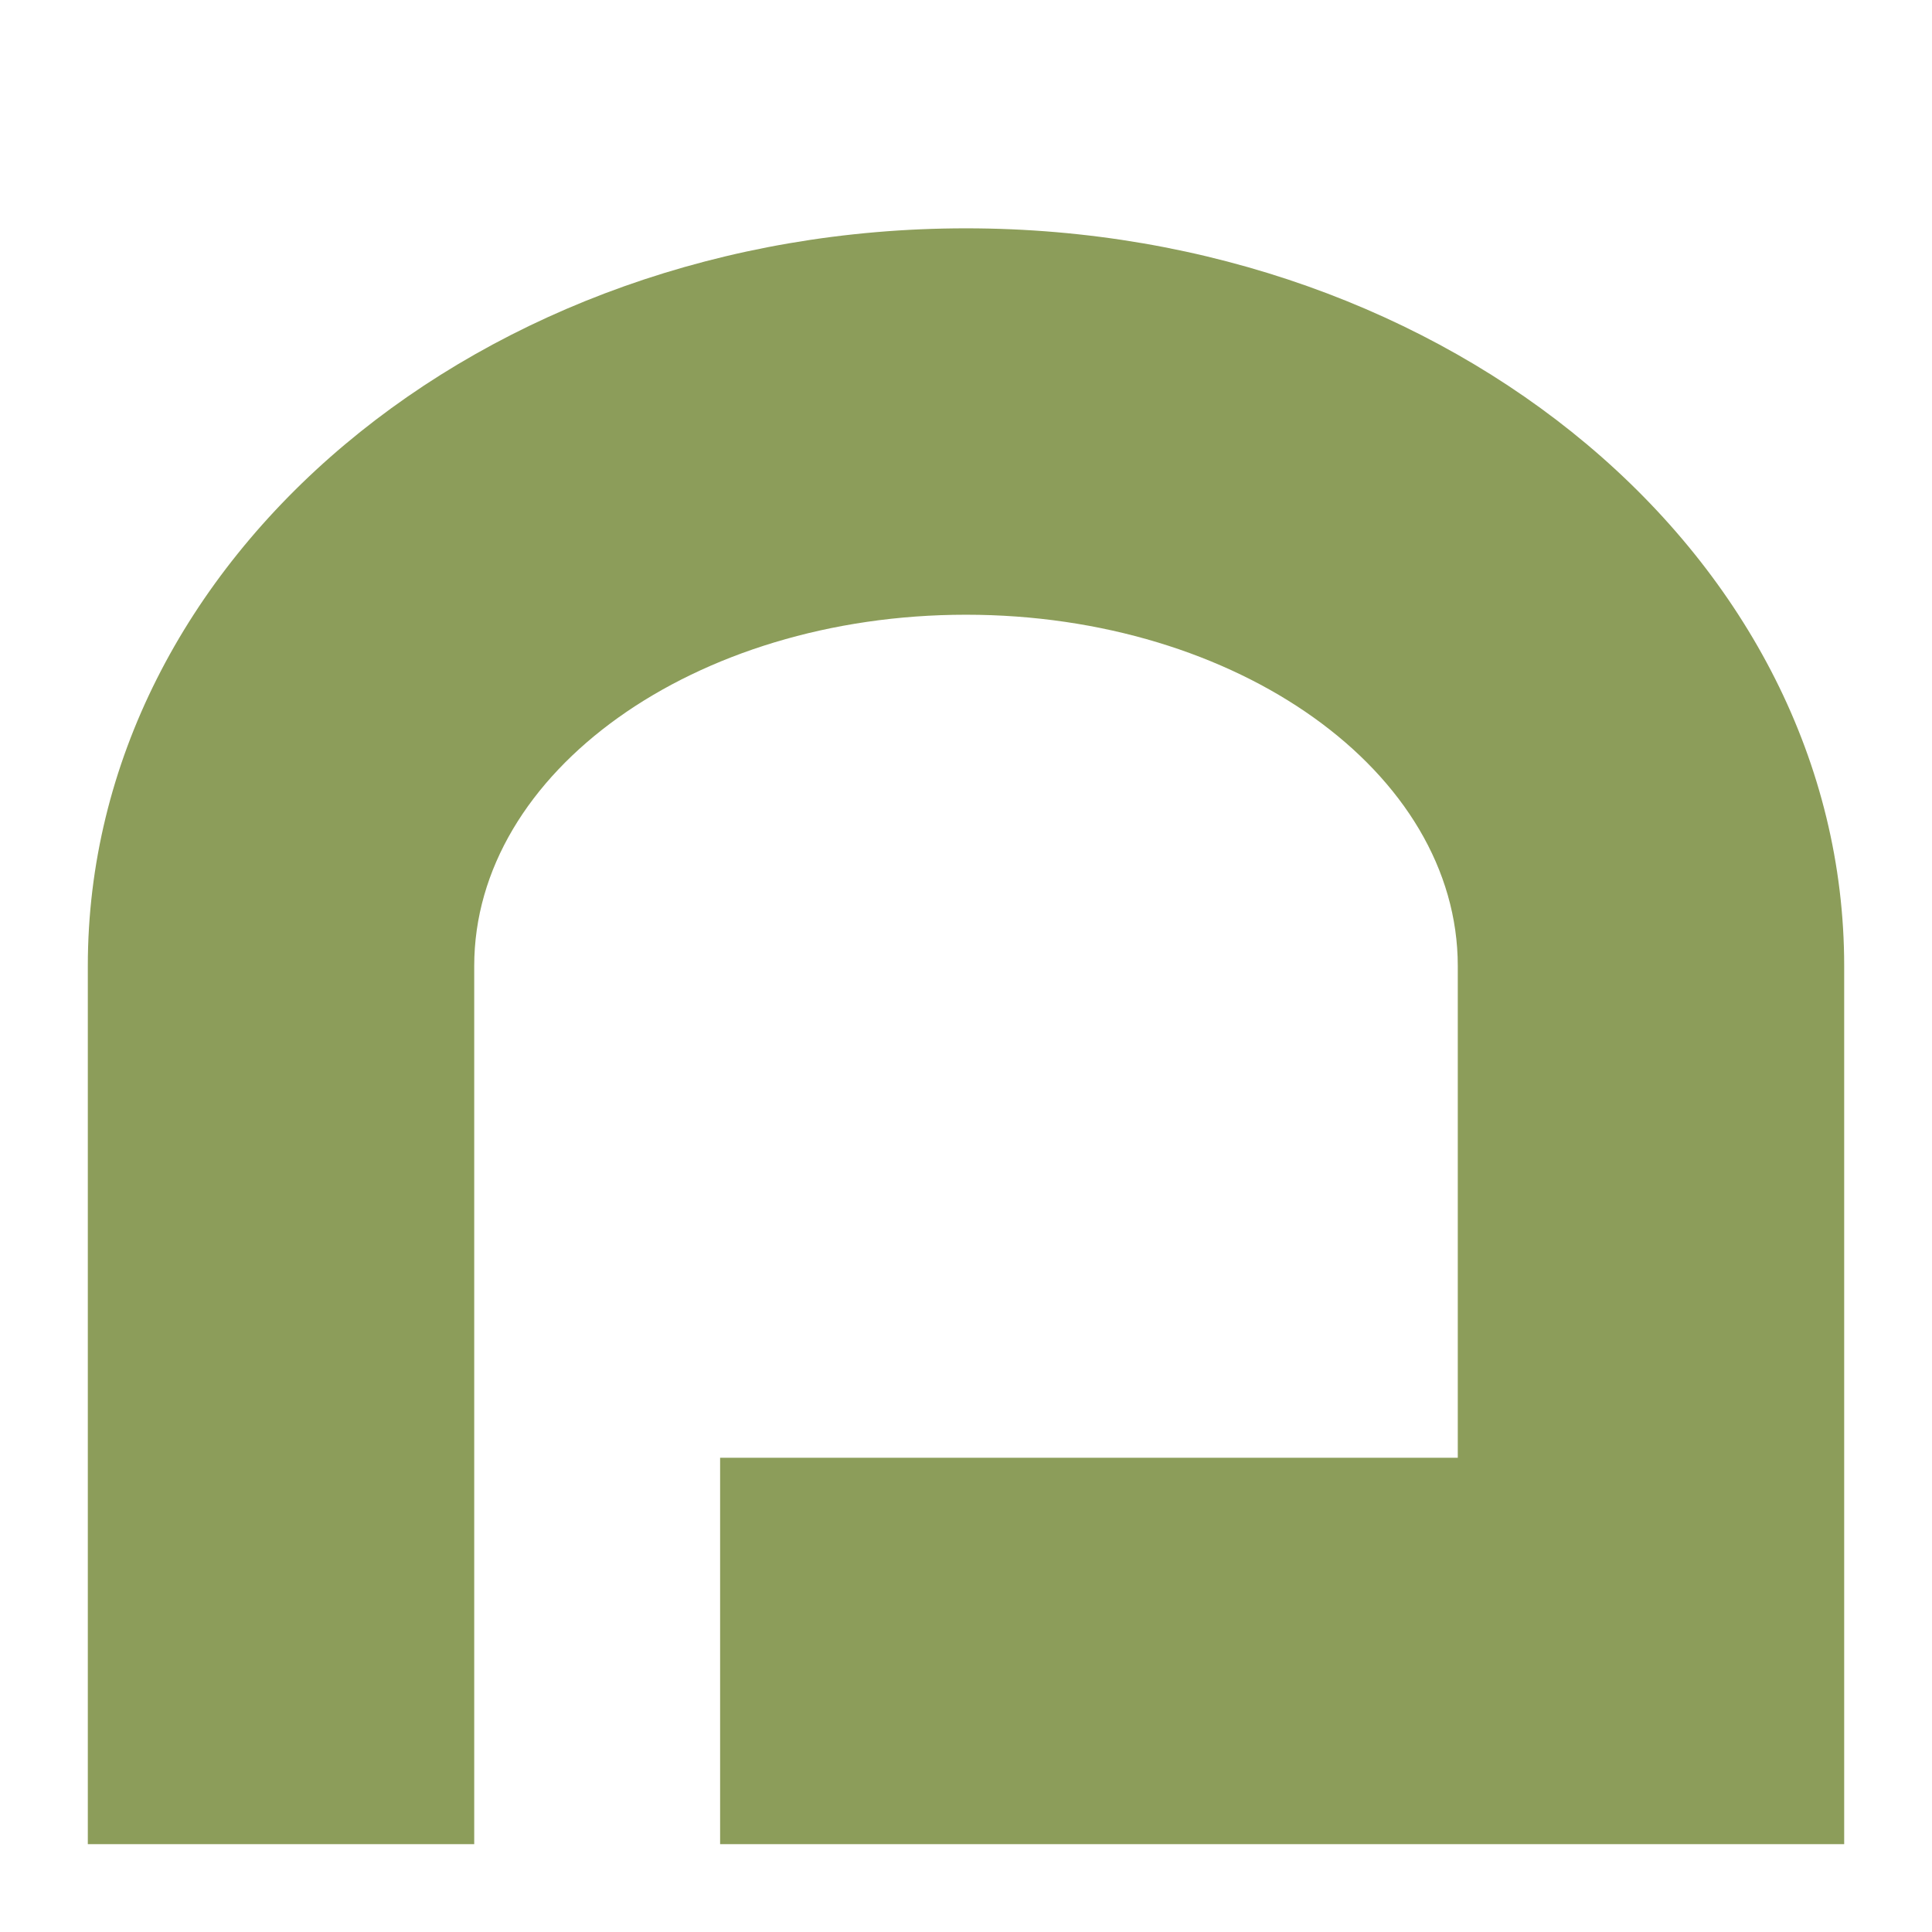
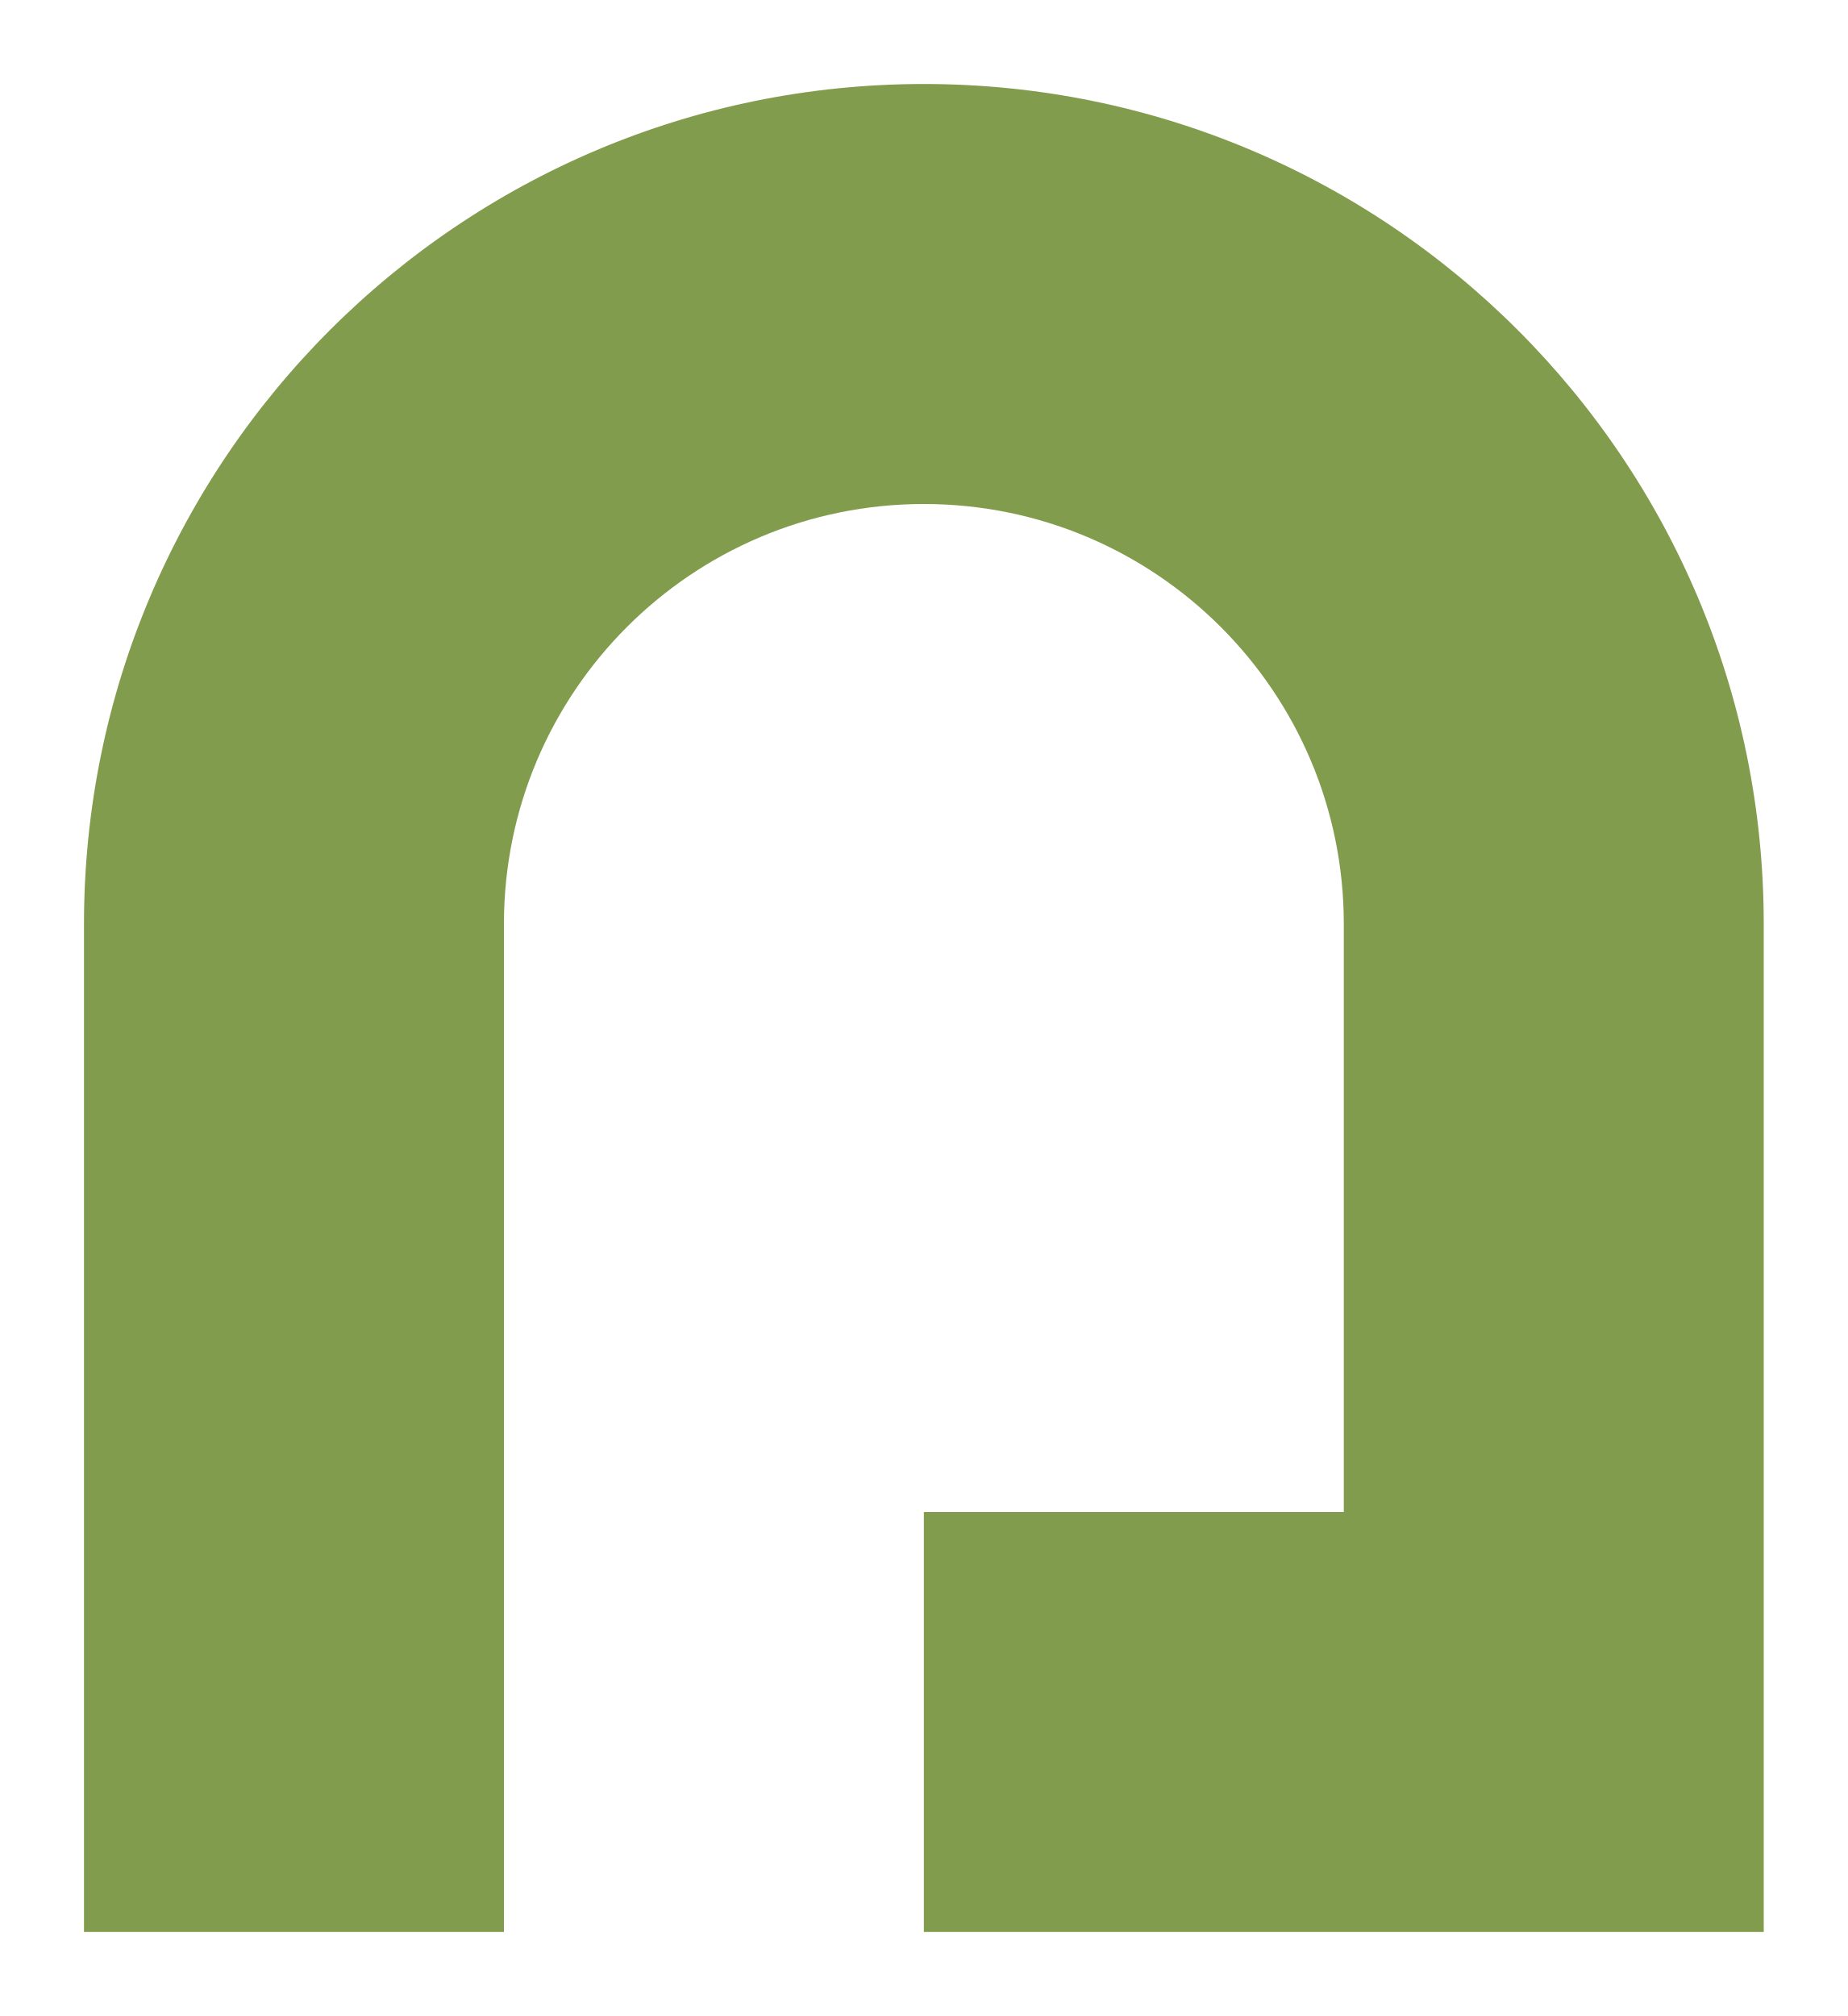
- <svg xmlns="http://www.w3.org/2000/svg" viewBox="0 0 110 110" width="100%" height="100%">
-   <path d="M 5 105 L 5 55 A 50 42 0 0 1 105 55 L 105 105 L 41 105 L 41 83 L 83 83 L 83 55 A 28 20 0 0 0 27 55 L 27 105 Z" fill="#8C9D5A" />
+ <svg xmlns="http://www.w3.org/2000/svg" viewBox="0 0 110 120" width="100%" height="100%">
+   <path d="M 5 115 L 5 55 A 50 50 0 0 1 105 55 L 105 115 L 55 115 L 55 90 L 80 90 L 80 55 A 25 25 0 0 0 30 55 L 30 115 Z" fill="#829c4e" />
</svg>
